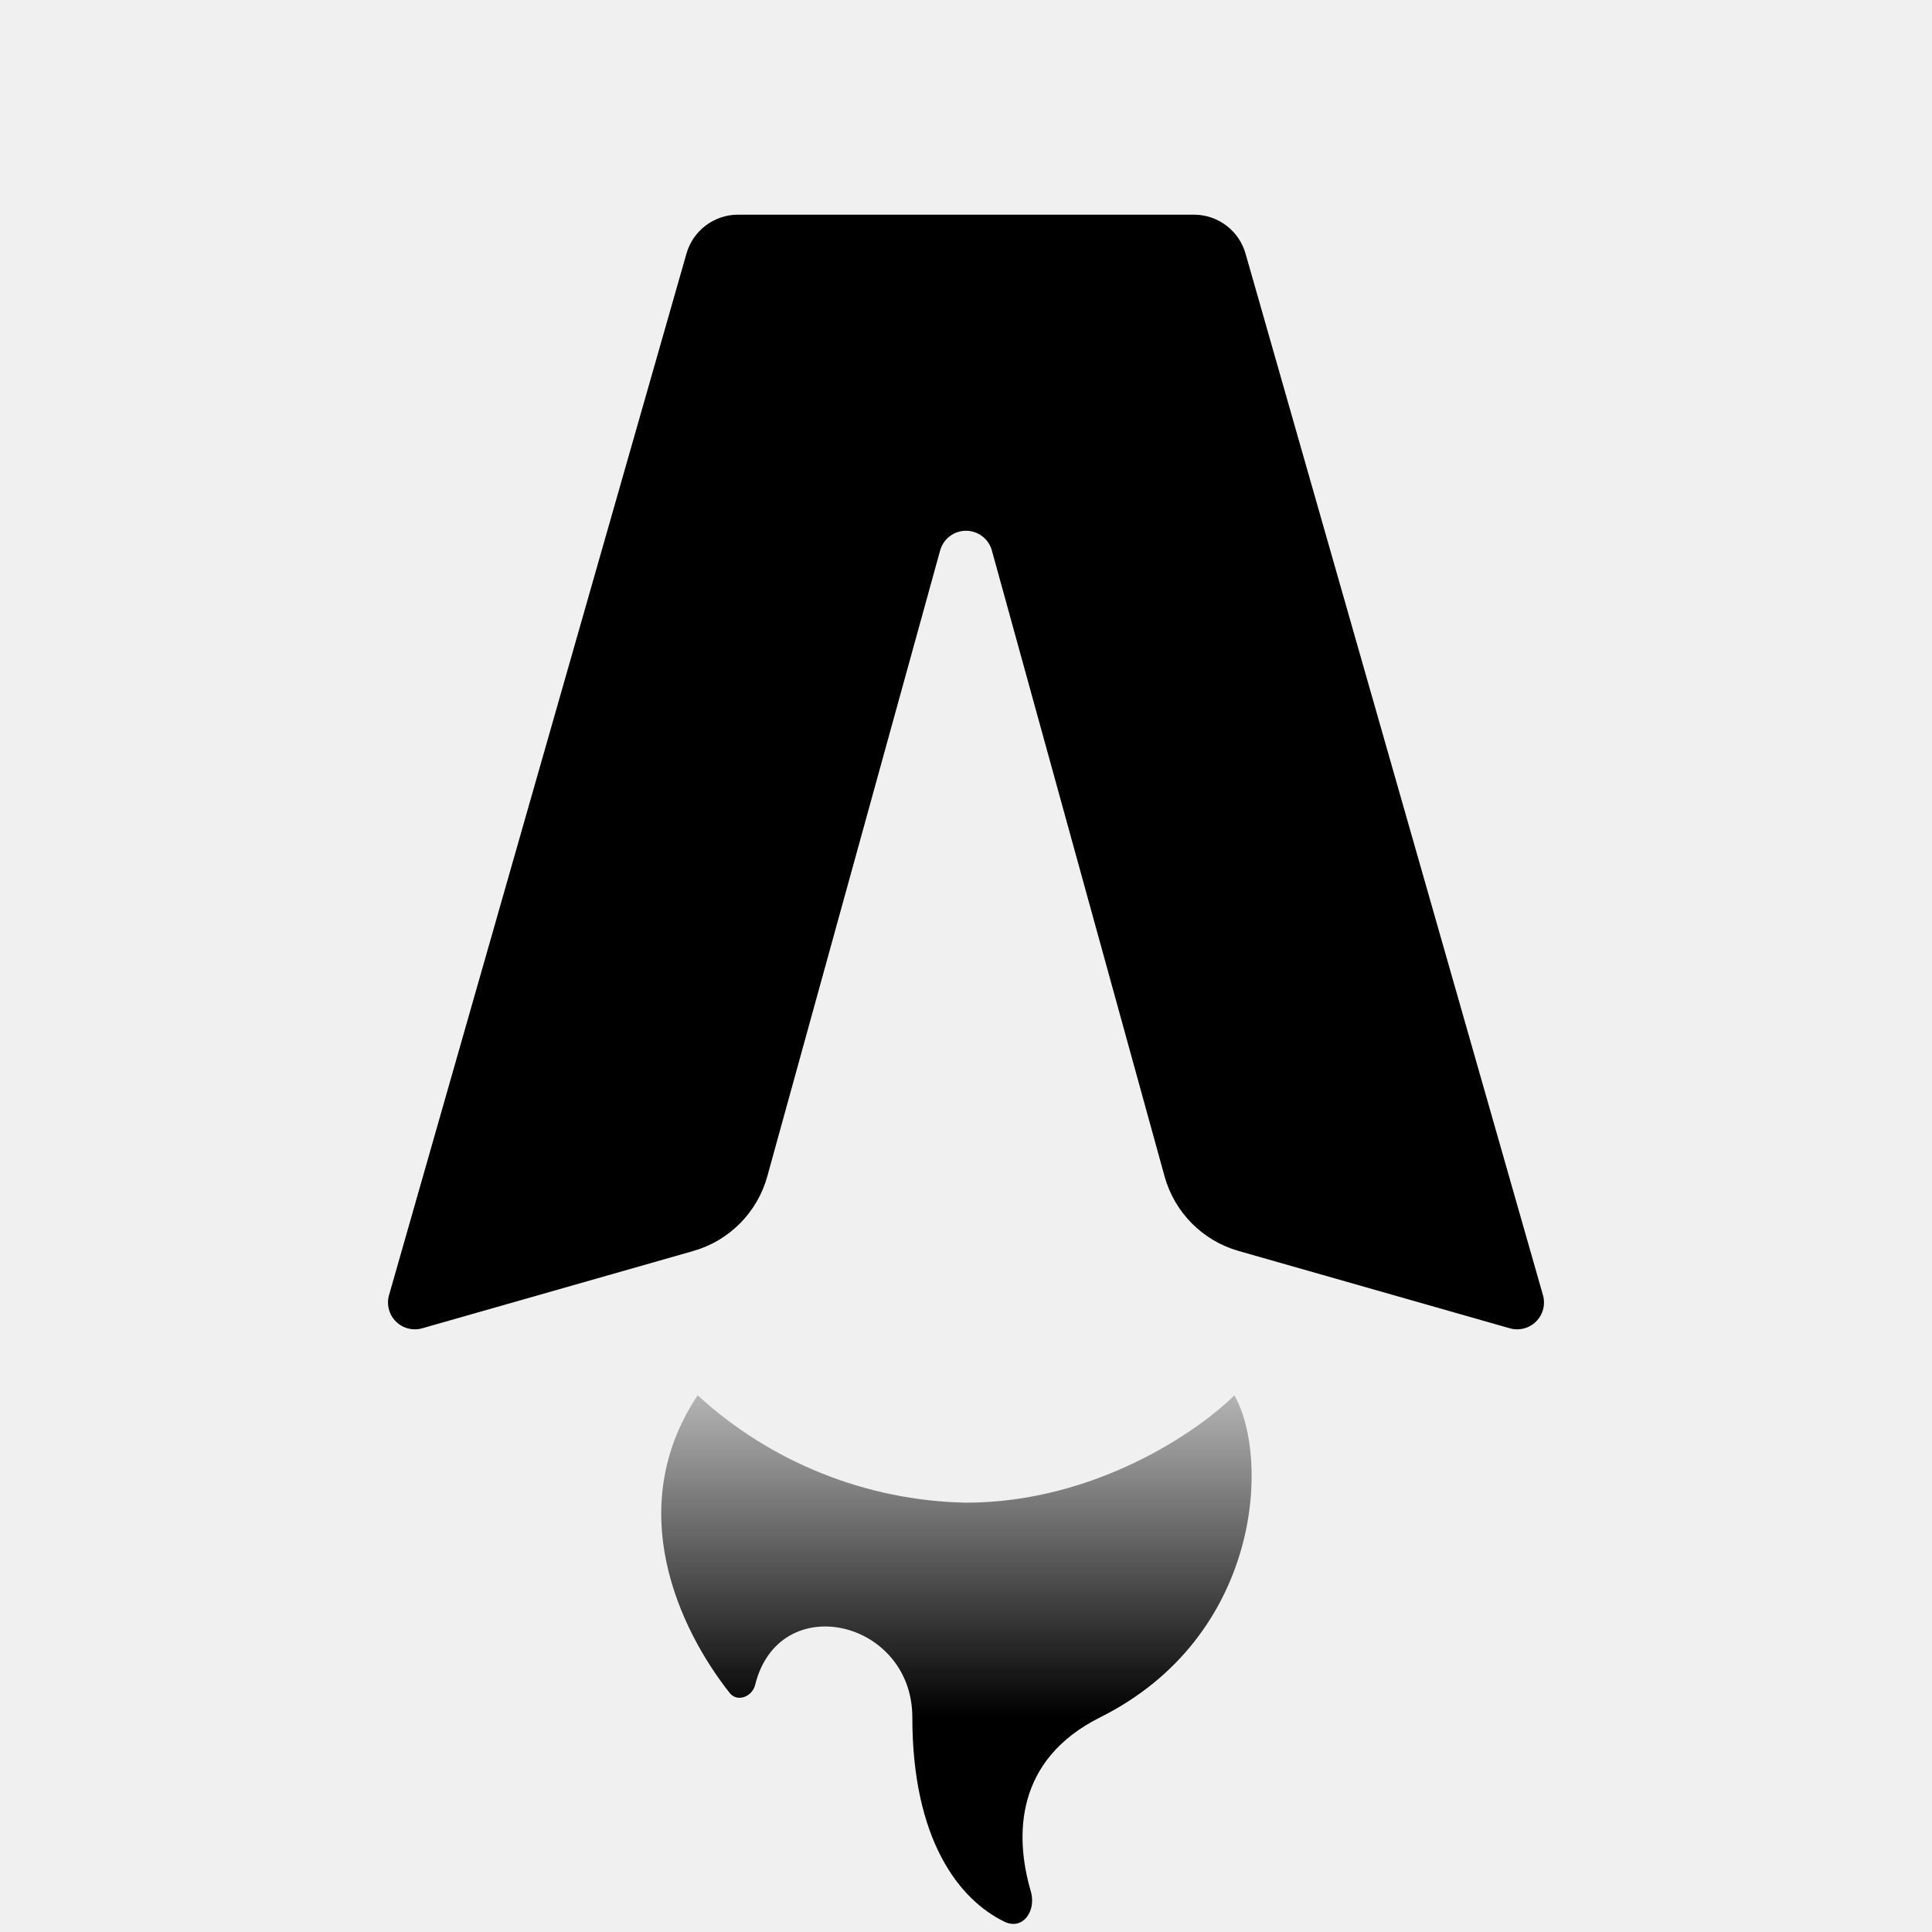
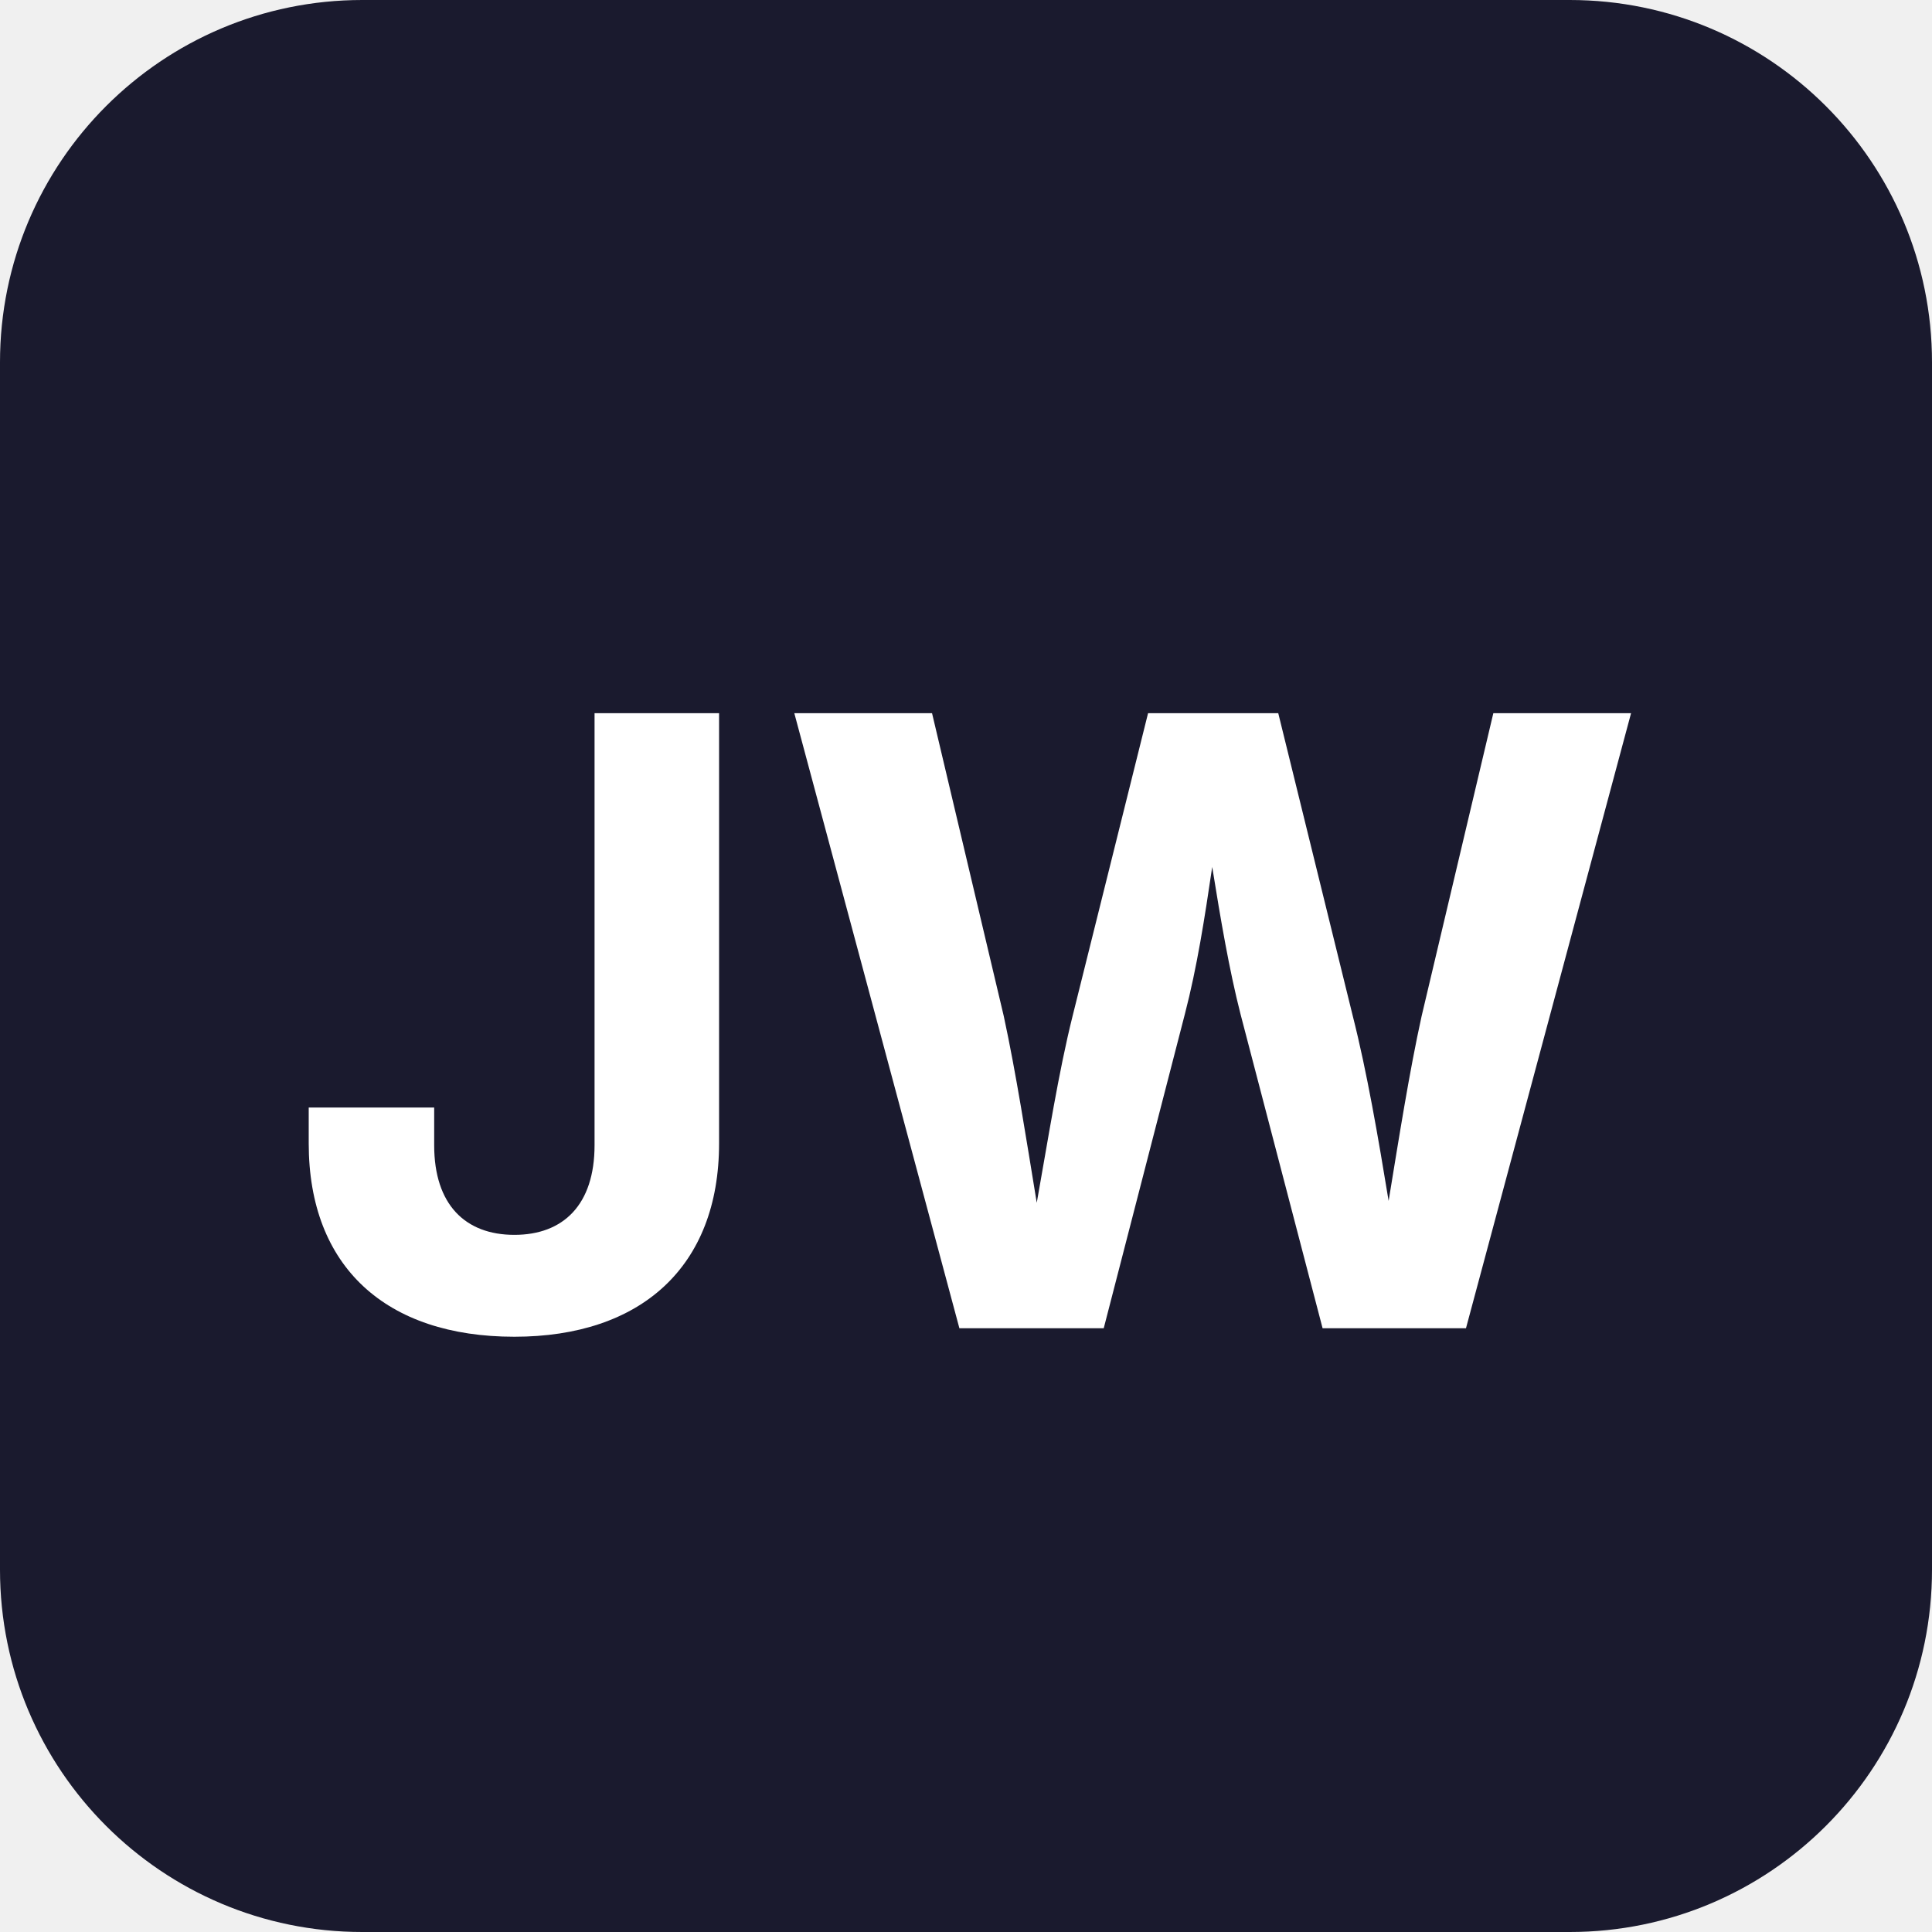
- <svg xmlns="http://www.w3.org/2000/svg" fill="none" viewBox="0 0 36 36">
-   <path fill="#000" d="M22.25 4h-8.5a1 1 0 0 0-.96.73l-5.54 19.4a.5.5 0 0 0 .62.62l5.05-1.44a2 2 0 0 0 1.38-1.4l3.22-11.66a.5.5 0 0 1 .96 0l3.22 11.67a2 2 0 0 0 1.38 1.39l5.05 1.44a.5.5 0 0 0 .62-.62l-5.54-19.4a1 1 0 0 0-.96-.73Z" />
-   <path fill="url(#gradient)" d="M18 28a7.63 7.63 0 0 1-5-2c-1.4 2.1-.35 4.35.6 5.55.14.17.41.07.47-.15.44-1.8 2.93-1.22 2.93.6 0 2.28.87 3.4 1.72 3.81.34.16.59-.2.49-.56-.31-1.05-.29-2.46 1.29-3.25 3-1.5 3.17-4.83 2.5-6-.67.67-2.6 2-5 2Z" />
-   <defs>
-     <linearGradient id="gradient" x1="16" x2="16" y1="32" y2="24" gradientUnits="userSpaceOnUse">
-       <stop stop-color="#000" />
-       <stop offset="1" stop-color="#000" stop-opacity="0" />
-     </linearGradient>
-   </defs>
-   <style>
-     @media (prefers-color-scheme:dark){:root{filter:invert(100%)}}
-   </style>
+ <svg xmlns="http://www.w3.org/2000/svg" viewBox="0 0 32 32">
+   <rect width="32" height="32" rx="6" fill="#1a1a2e" />
+   <text x="16" y="22" font-family="system-ui, -apple-system, sans-serif" font-size="14" font-weight="700" fill="#fff" text-anchor="middle">JW</text>
</svg>
